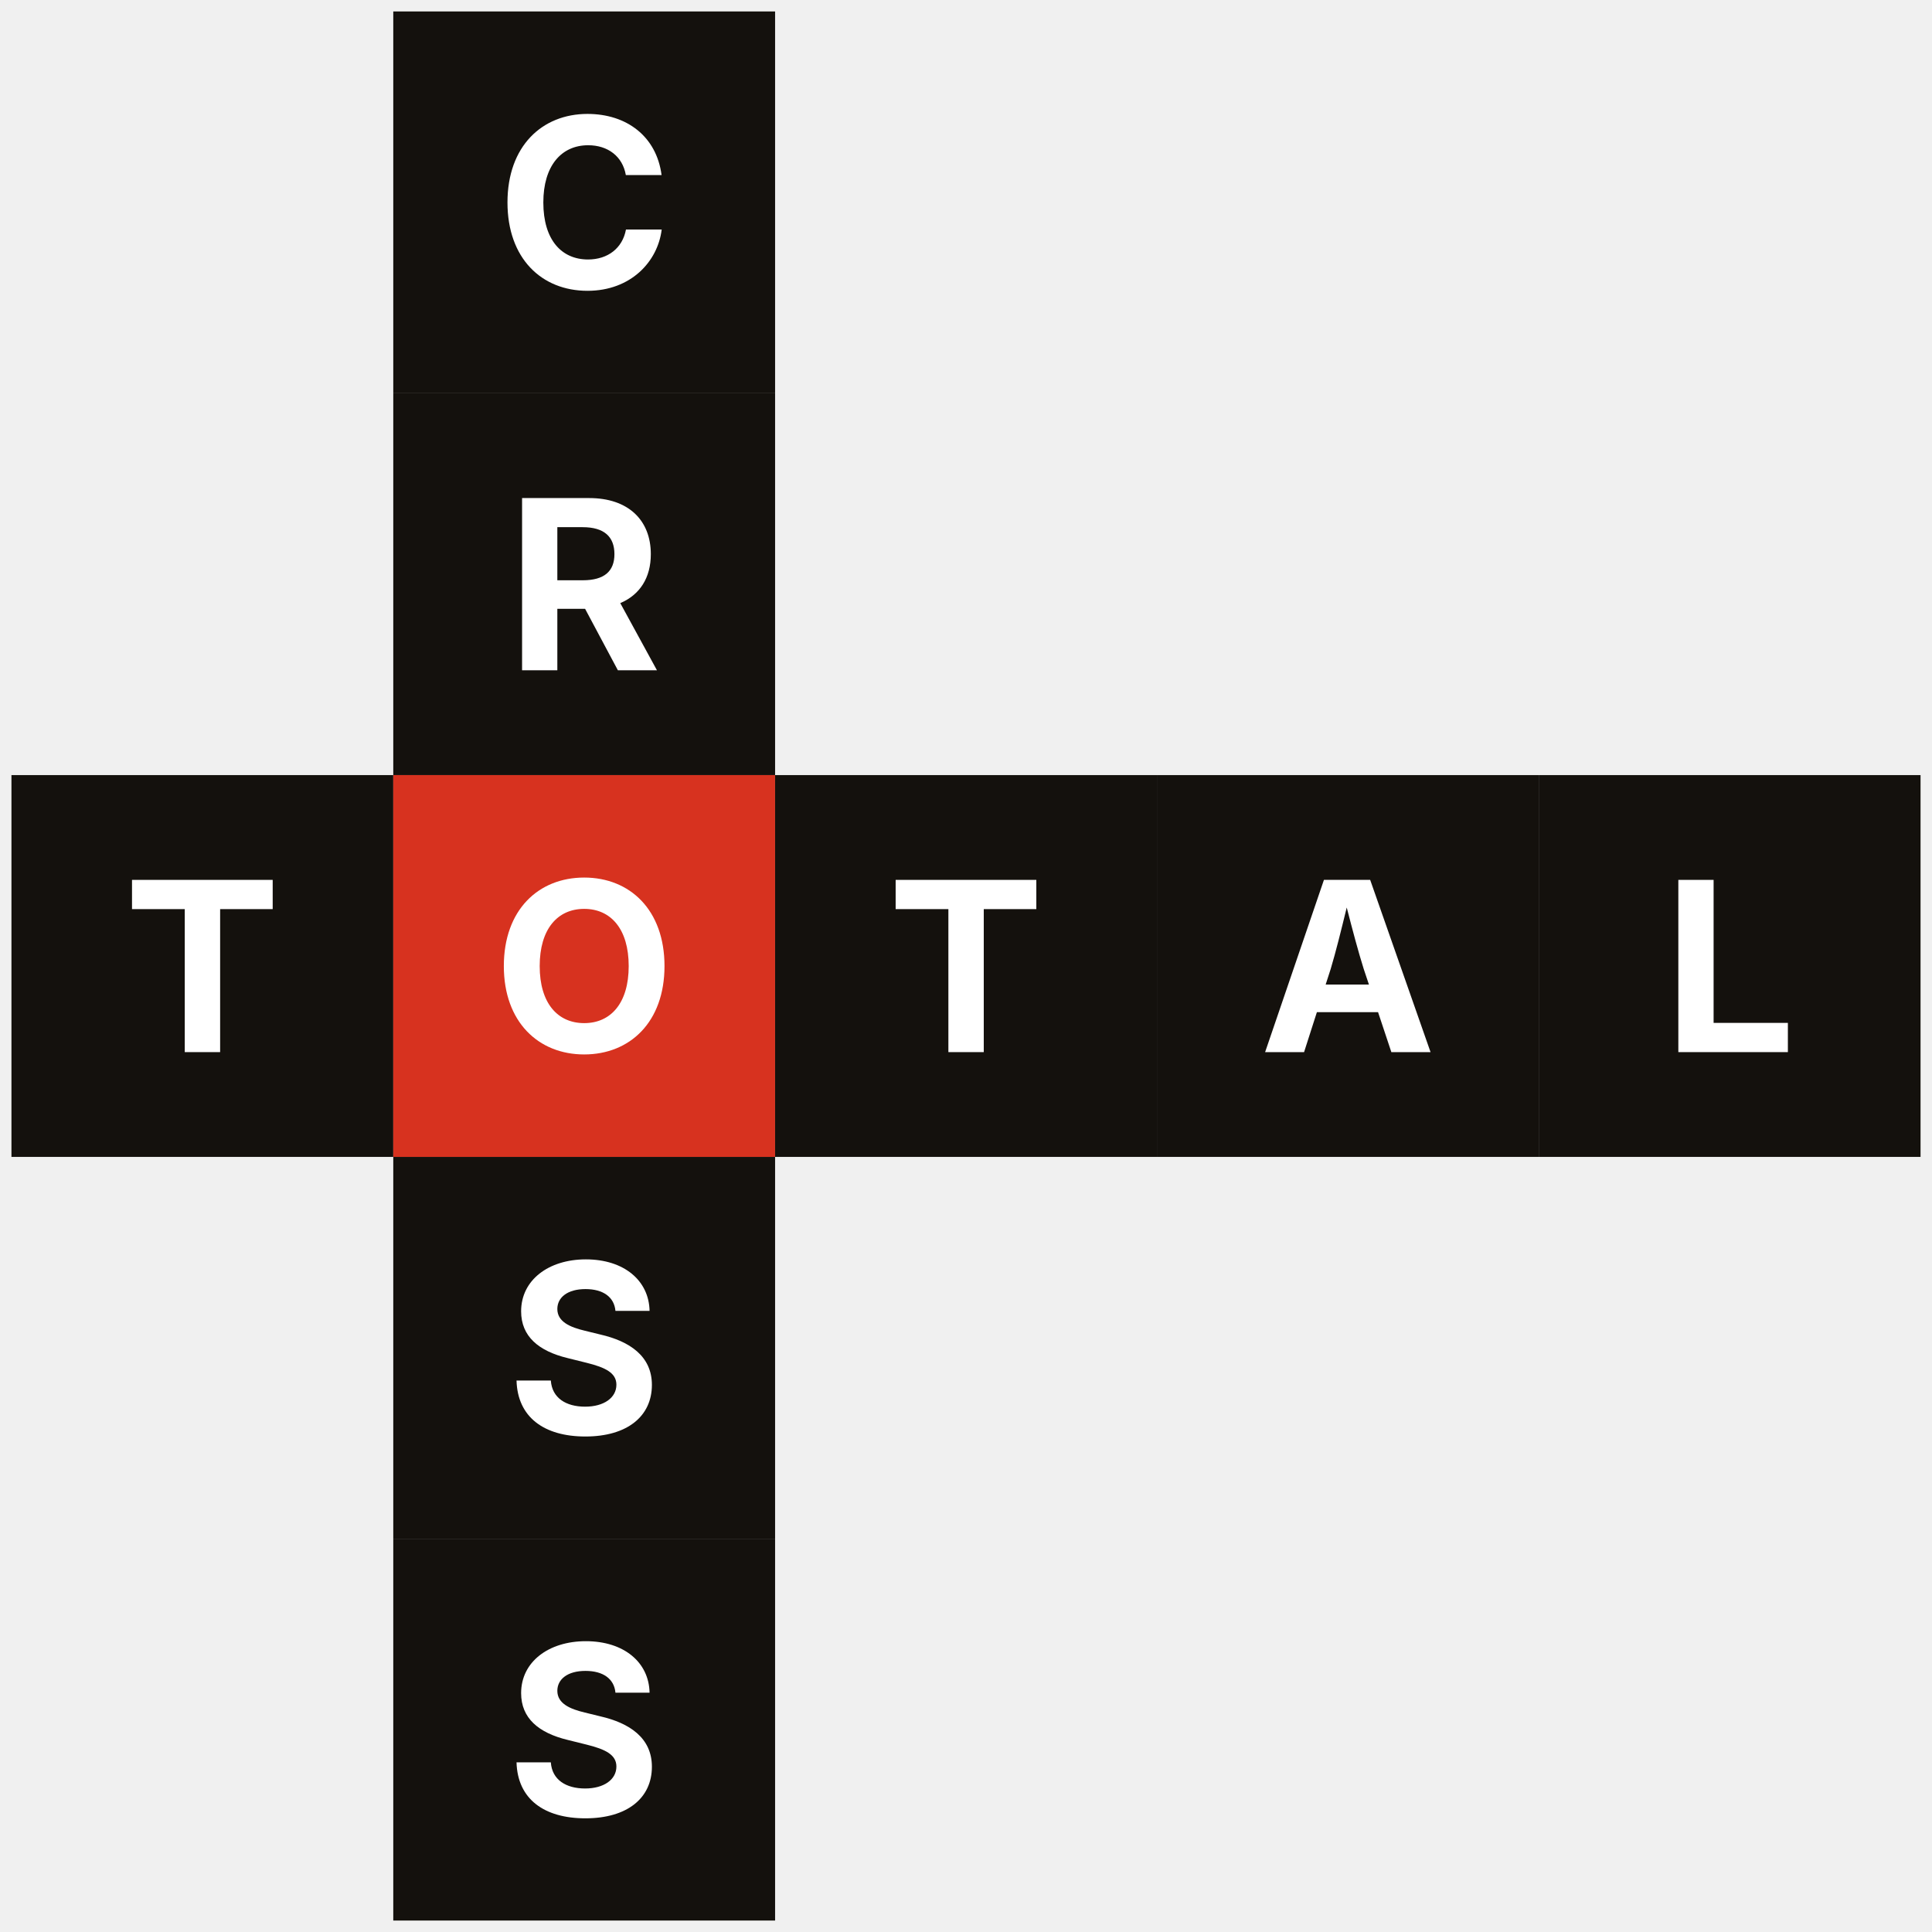
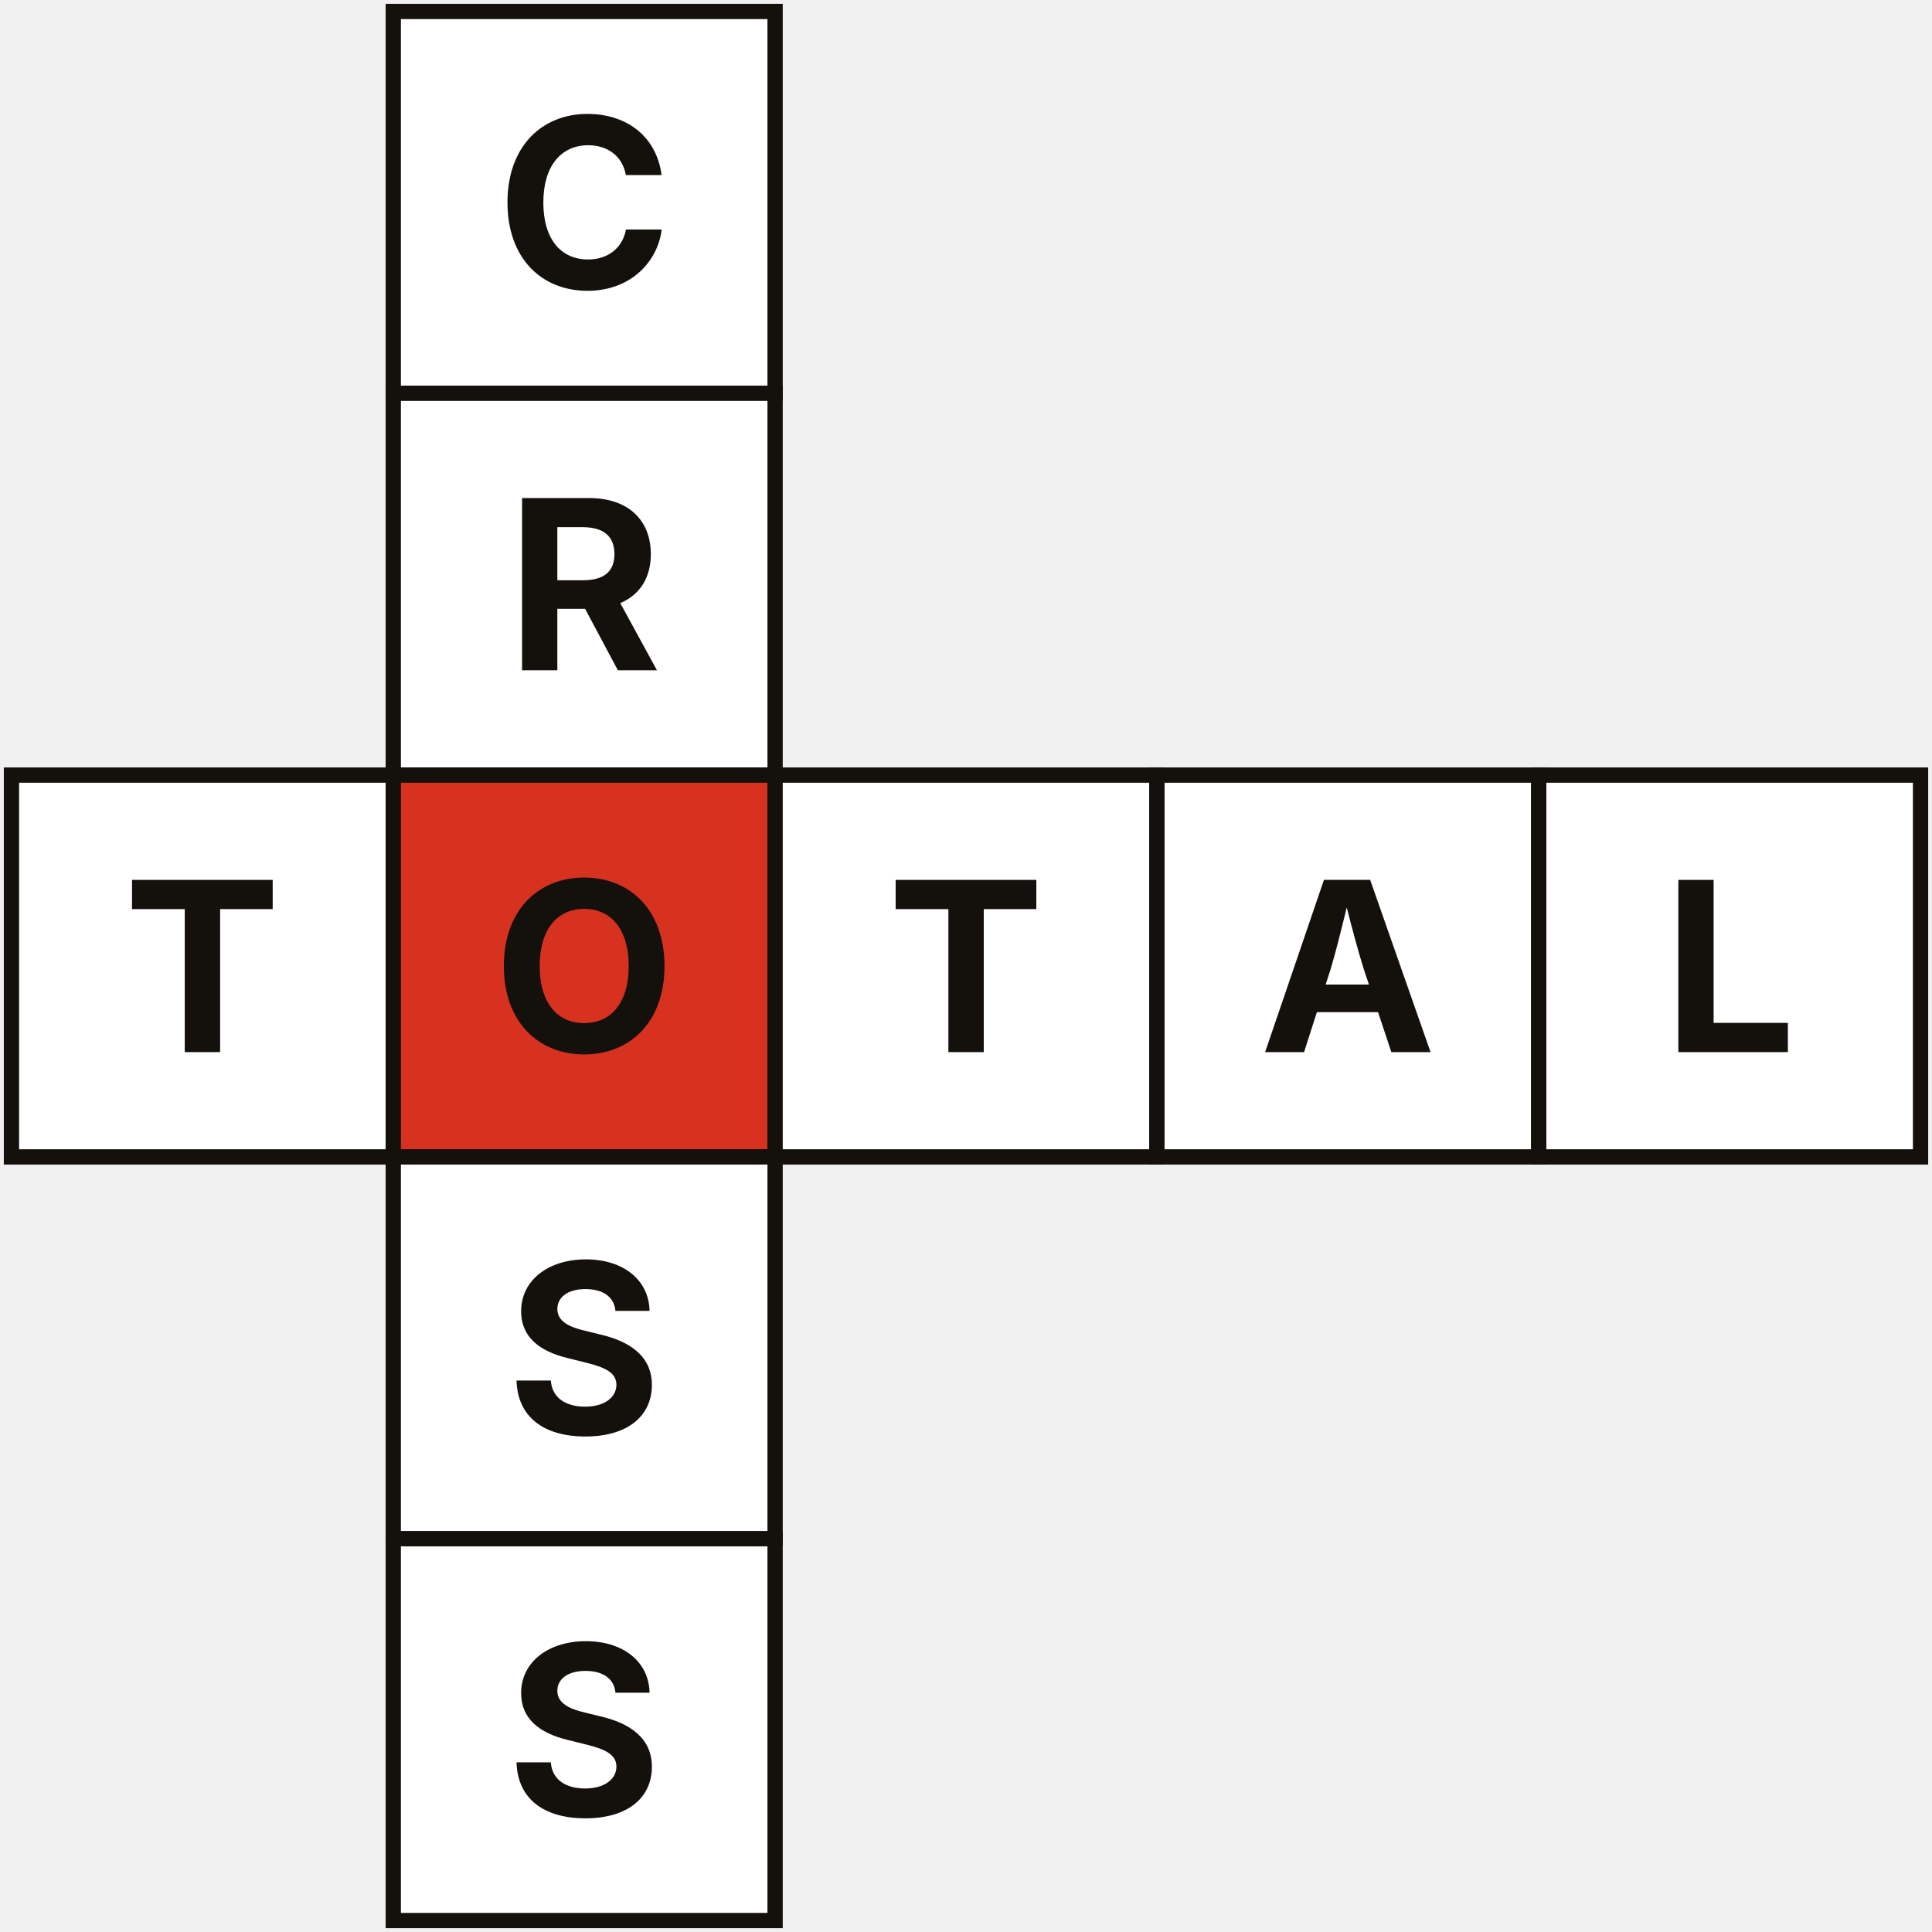
<svg xmlns="http://www.w3.org/2000/svg" viewBox="-3 -3 506 506" width="500" height="500" role="img" aria-label="Total Cross logo">
  <defs>
    <style>
-       .cell { fill: #14110D; }
-       .cell.shared { fill: #D7321F; }
+       .cell {
+         fill: #FFFFFF;
+         stroke: #14110D;
+         stroke-width: 4;
+       }
+       .cell.shared {
+         fill: #D7321F;
+         stroke: #14110D;
+         stroke-width: 4;
+       }
      .letter {
-         fill: #FFFFFF;
+         fill: #14110D;
        font-family: "Space Grotesk", "Inter", system-ui, -apple-system, "Segoe UI", sans-serif;
        font-weight: 700;
        font-size: 62px;
        text-anchor: middle;
        dominant-baseline: central;
        letter-spacing: -1px;
      }
    </style>
  </defs>
  <g>
    <rect class="cell" x="100" y="0" width="100" height="100" />
    <rect class="cell" x="100" y="100" width="100" height="100" />
    <rect class="cell" x="0" y="200" width="100" height="100" />
    <rect class="cell shared" x="100" y="200" width="100" height="100" />
    <rect class="cell" x="200" y="200" width="100" height="100" />
    <rect class="cell" x="300" y="200" width="100" height="100" />
    <rect class="cell" x="400" y="200" width="100" height="100" />
    <rect class="cell" x="100" y="300" width="100" height="100" />
    <rect class="cell" x="100" y="400" width="100" height="100" />
  </g>
  <g>
    <text class="letter" x="150" y="50">C</text>
    <text class="letter" x="150" y="150">R</text>
    <text class="letter" x="50" y="250">T</text>
    <text class="letter letter-shared" x="150" y="250">O</text>
    <text class="letter" x="250" y="250">T</text>
    <text class="letter" x="350" y="250">A</text>
    <text class="letter" x="450" y="250">L</text>
    <text class="letter" x="150" y="350">S</text>
    <text class="letter" x="150" y="450">S</text>
  </g>
</svg>
